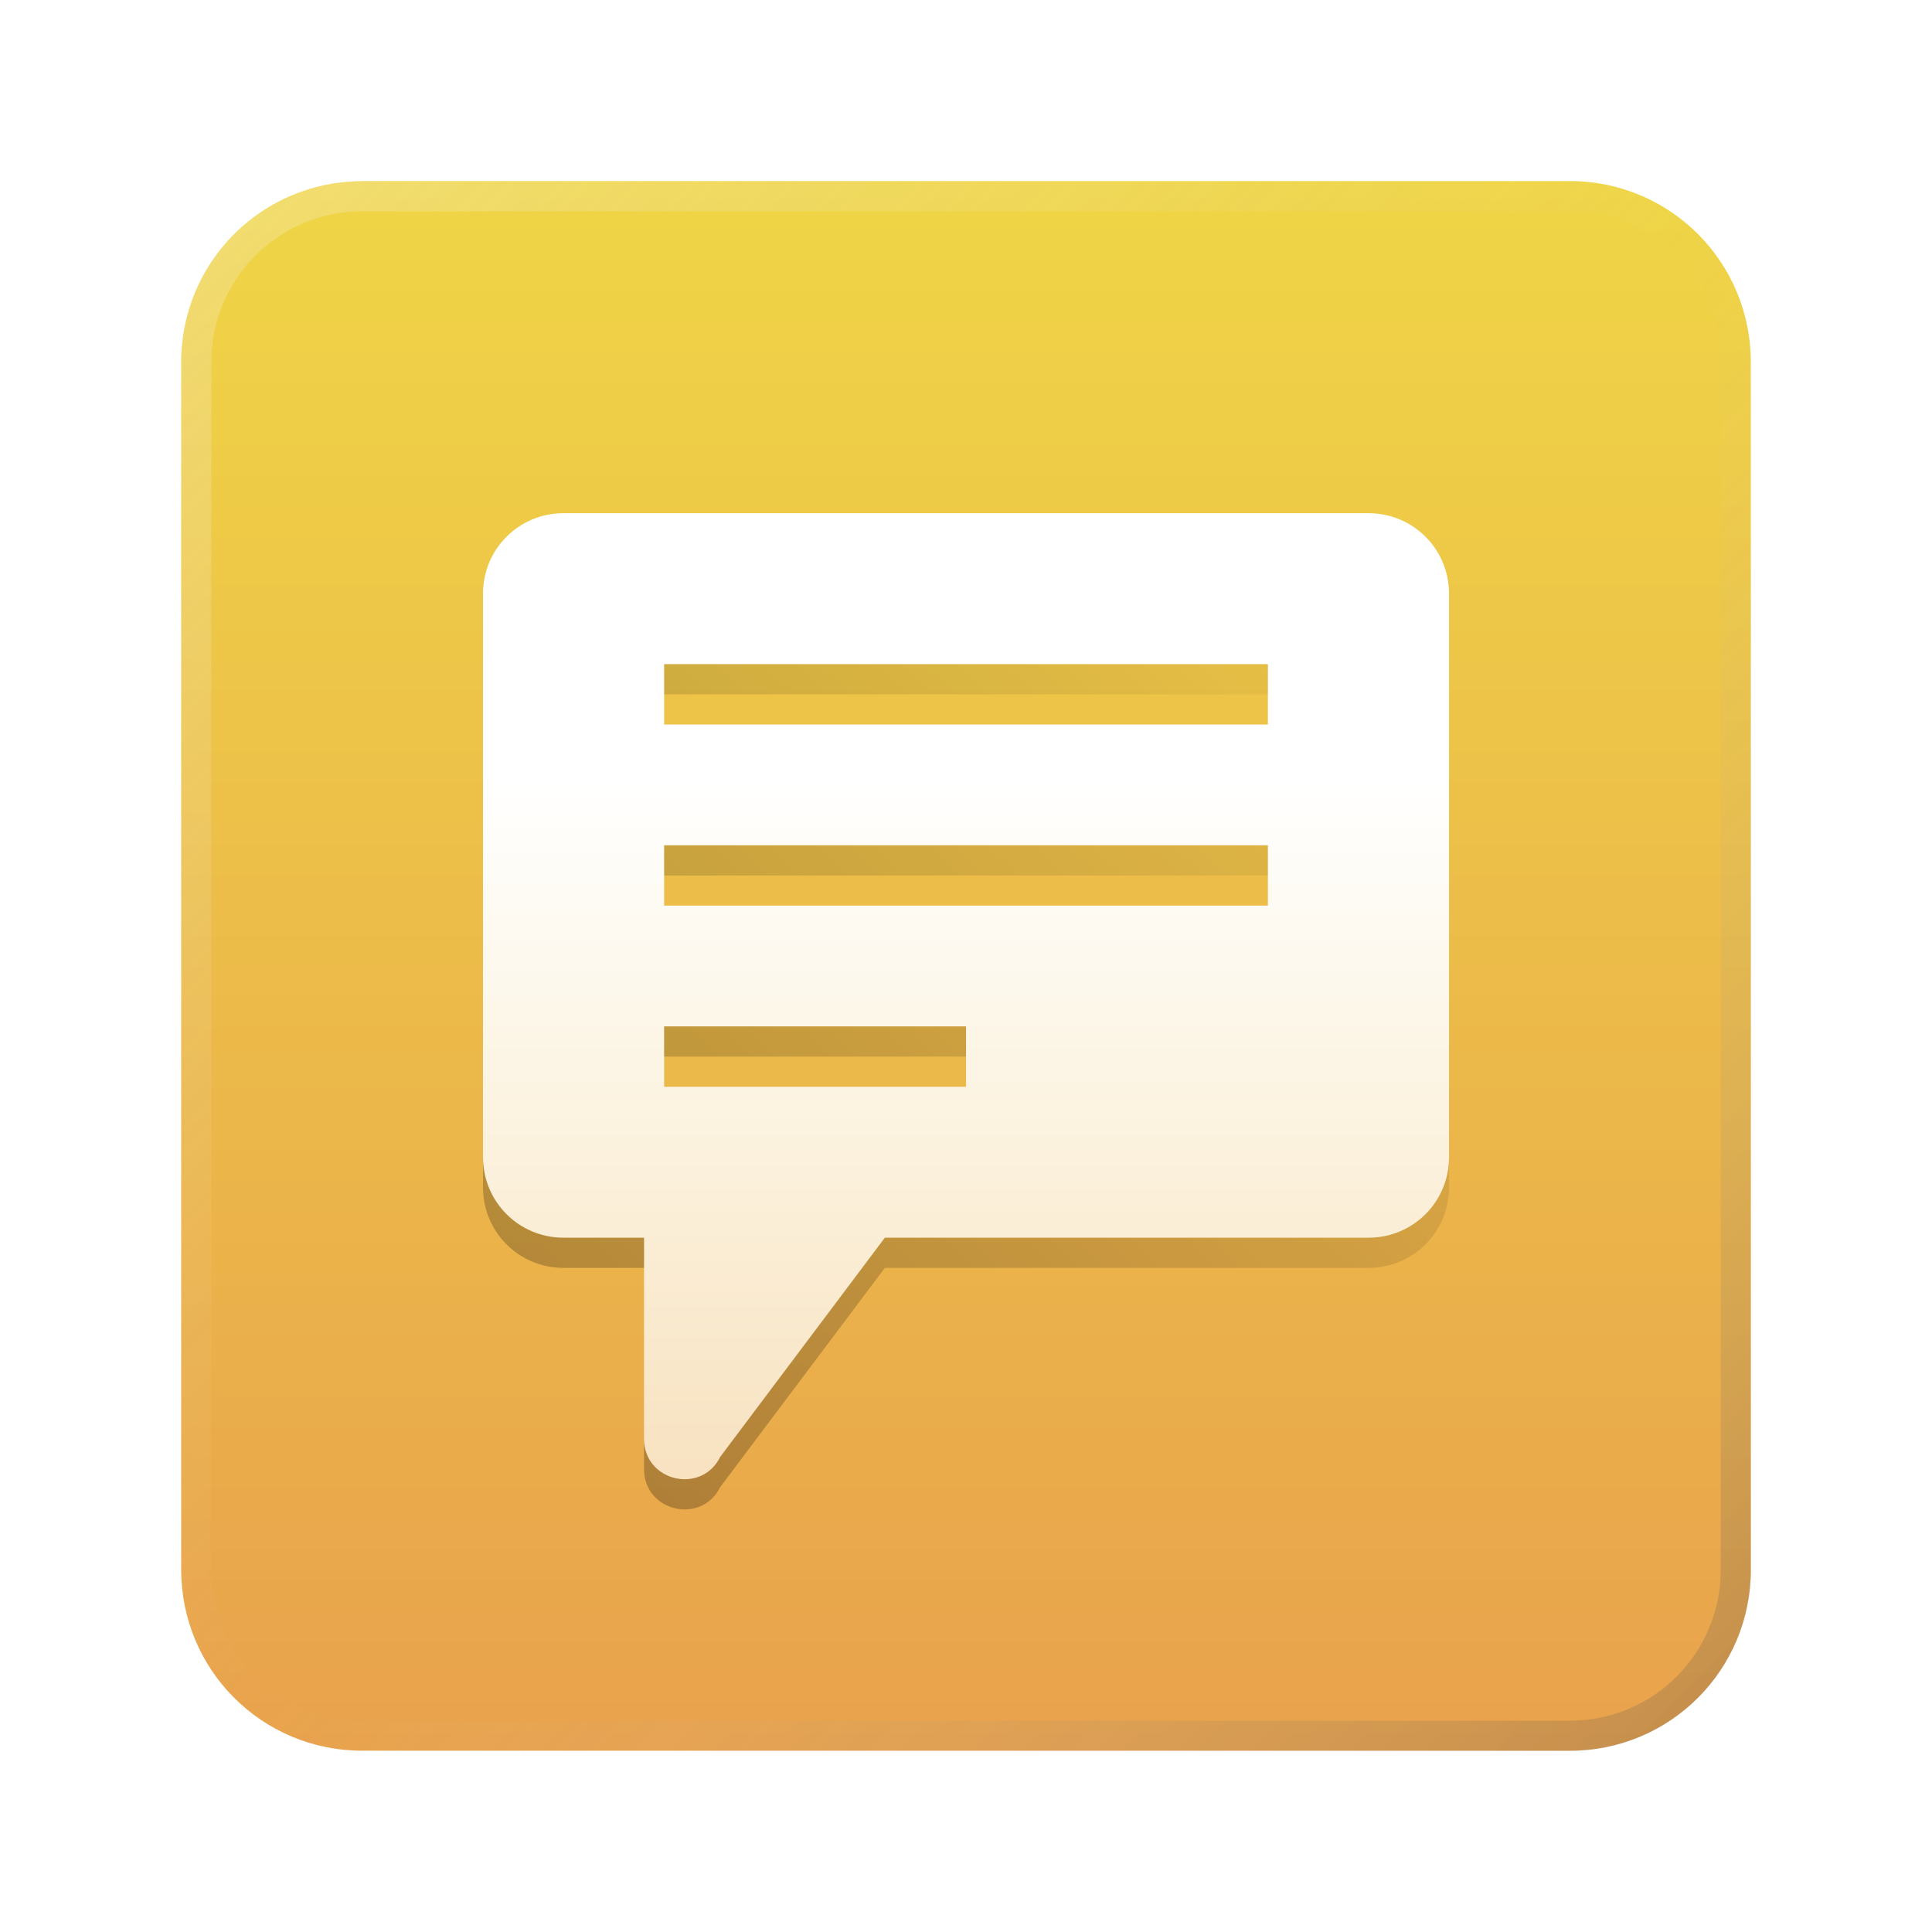
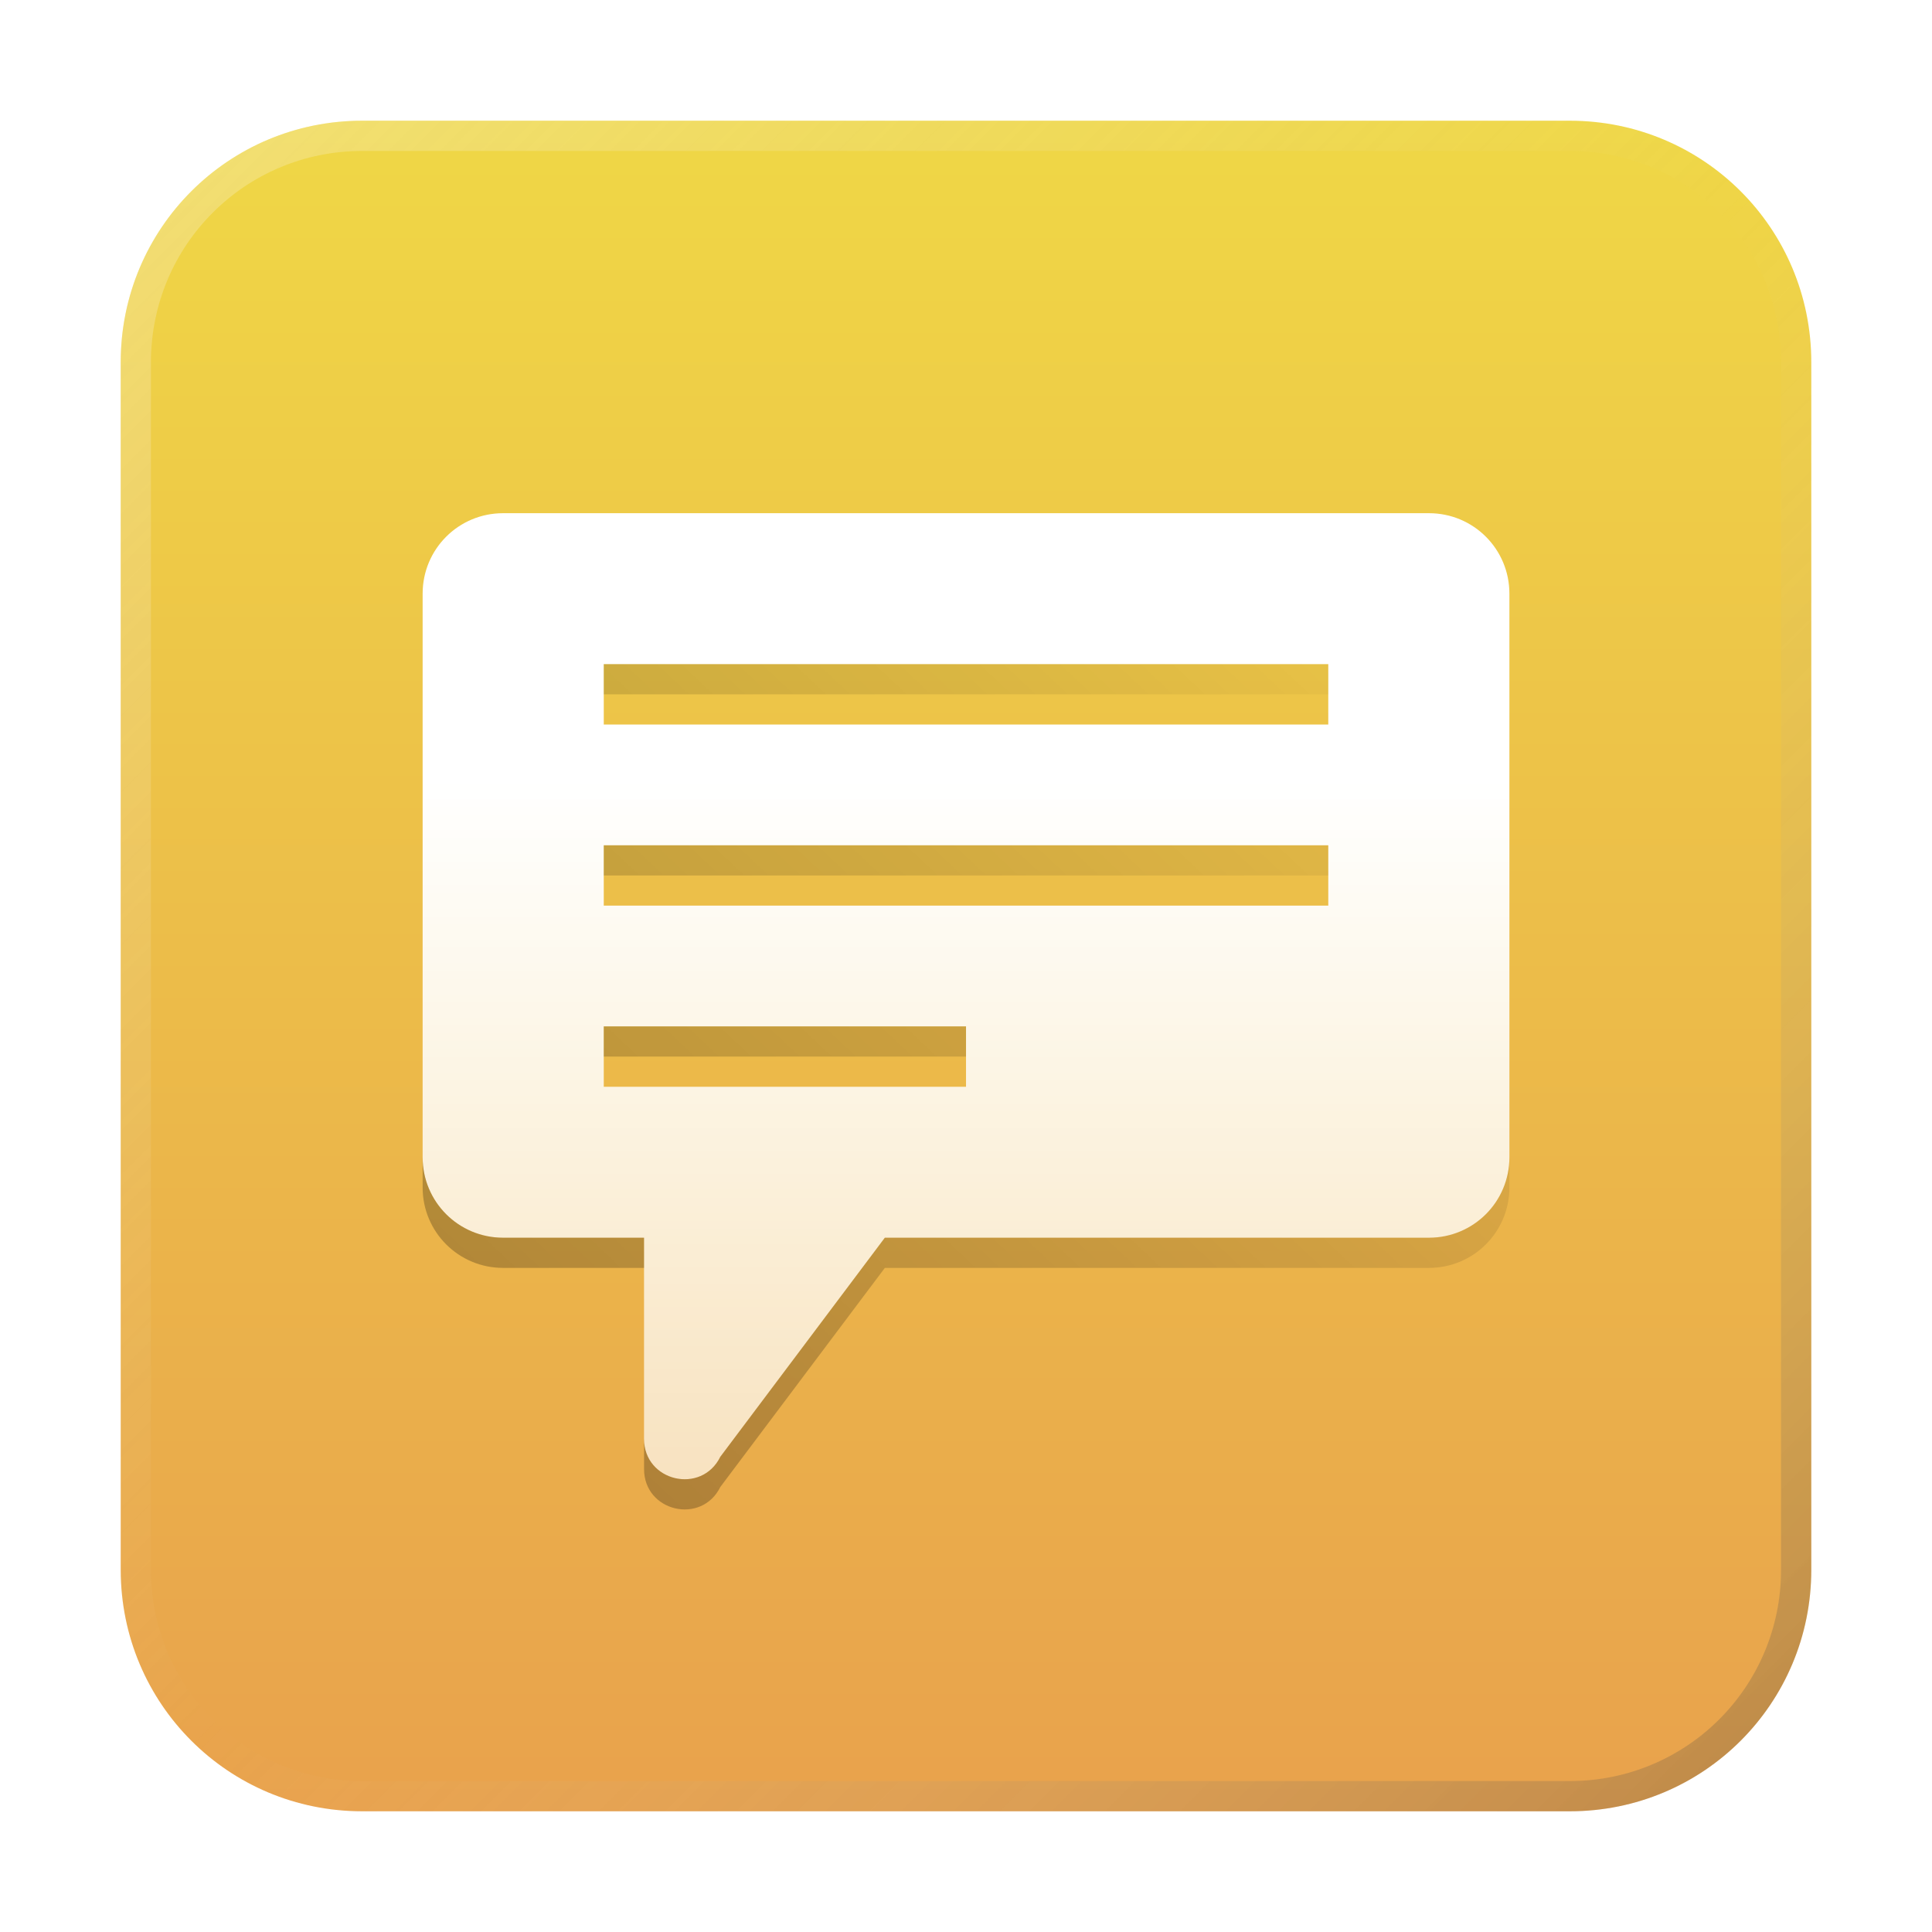
<svg xmlns="http://www.w3.org/2000/svg" xmlns:xlink="http://www.w3.org/1999/xlink" width="64" height="64" viewBox="0 0 16.933 16.933" version="1.1" id="svg5">
  <defs id="defs2">
    <linearGradient id="linearGradient9333">
      <stop style="stop-color:#ffffff;stop-opacity:1;" offset="0" id="stop9329" />
      <stop style="stop-color:#ffffff;stop-opacity:0;" offset="1" id="stop9331" />
    </linearGradient>
    <linearGradient id="linearGradient8941">
      <stop style="stop-color:#000000;stop-opacity:1;" offset="0" id="stop8937" />
      <stop style="stop-color:#000000;stop-opacity:0;" offset="1" id="stop8939" />
    </linearGradient>
    <linearGradient id="linearGradient4421">
      <stop style="stop-color:#e89e4d;stop-opacity:1" offset="0" id="stop4417" />
      <stop style="stop-color:#f0db45;stop-opacity:1" offset="1" id="stop4419" />
    </linearGradient>
    <linearGradient id="linearGradient37218">
      <stop style="stop-color:#1a1a1a;stop-opacity:1" offset="0" id="stop37214" />
      <stop style="stop-color:#e6e6e6;stop-opacity:0.003" offset="0.497" id="stop37220" />
      <stop style="stop-color:#ffffff;stop-opacity:1" offset="1" id="stop37216" />
    </linearGradient>
-     <linearGradient xlink:href="#linearGradient37218" id="linearGradient881" x1="64.208" y1="64.063" x2="0.305" y2="0.135" gradientUnits="userSpaceOnUse" />
-     <linearGradient xlink:href="#linearGradient4421" id="linearGradient4423" x1="7.408" y1="16.404" x2="7.408" y2="-2.7838135e-07" gradientUnits="userSpaceOnUse" />
    <linearGradient xlink:href="#linearGradient8941" id="linearGradient8943" x1="16" y1="53.168" x2="48" y2="19.168" gradientUnits="userSpaceOnUse" gradientTransform="translate(0,1)" />
    <linearGradient xlink:href="#linearGradient9333" id="linearGradient9335" x1="8.915" y1="6.832" x2="8.915" y2="24.294" gradientUnits="userSpaceOnUse" gradientTransform="scale(3.779528)" />
+     <linearGradient xlink:href="#linearGradient37218" id="linearGradient1781" x1="64" y1="64" x2="4.5354329e-07" y2="4.5354329e-07" gradientUnits="userSpaceOnUse" gradientTransform="scale(0.2645833)" />
+     <linearGradient xlink:href="#linearGradient4421" id="linearGradient1381" x1="25.4" y1="16.933" x2="25.4" y2="6.7529299e-07" gradientUnits="userSpaceOnUse" gradientTransform="translate(-16.93333)" />
  </defs>
-   <path id="rect846-3" style="fill:url(#linearGradient4423);stroke-width:0.338;fill-opacity:1;stroke:none" d="m 3.175,1.587 h 10.583 c 0.879,0 1.587,0.708 1.587,1.587 v 10.583 c 0,0.879 -0.708,1.587 -1.587,1.587 H 3.175 c -0.879,0 -1.587,-0.708 -1.587,-1.587 V 3.175 c 0,-0.879 0.708,-1.587 1.587,-1.587 z" />
-   <path id="rect846" style="opacity:0.3;fill:url(#linearGradient881);stroke-width:1.276;fill-opacity:1" d="M 12 6 C 8.676 6 6 8.676 6 12 L 6 52 C 6 55.324 8.676 58 12 58 L 52 58 C 55.324 58 58 55.324 58 52 L 58 12 C 58 8.676 55.324 6 52 6 L 12 6 z M 12 7 L 52 7 C 54.77 7 57 9.23 57 12 L 57 52 C 57 54.77 54.77 57 52 57 L 12 57 C 9.23 57 7 54.77 7 52 L 7 12 C 7 9.23 9.23 7 12 7 z " transform="scale(0.2645833)" />
-   <path id="rect849" style="fill:url(#linearGradient9335);fill-opacity:1;stroke-width:0.979" d="M 18.666 17 C 17.189 17 16 18.189 16 19.666 L 16 38.334 C 16 39.811 17.189 41 18.666 41 L 21.334 41 L 21.334 47.664 C 21.333 49.076 23.237 49.522 23.861 48.256 L 29.311 41 L 45.334 41 C 46.811 41 48 39.811 48 38.334 L 48 19.666 C 48 18.189 46.811 17 45.334 17 L 18.666 17 z M 22 22 L 42 22 L 42 24 L 22 24 L 22 22 z M 22 28 L 42 28 L 42 30 L 22 30 L 22 28 z M 22 34 L 32 34 L 32 36 L 22 36 L 22 34 z " transform="scale(0.2645833)" />
-   <path id="rect849-9" style="opacity:0.3;fill:url(#linearGradient8943);fill-opacity:1;stroke-width:0.979" d="M 22 22 L 22 23 L 42 23 L 42 22 L 22 22 z M 22 28 L 22 29 L 42 29 L 42 28 L 22 28 z M 22 34 L 22 35 L 32 35 L 32 34 L 22 34 z M 16 38.334 L 16 39.334 C 16 40.811 17.189 42 18.666 42 L 21.334 42 L 21.334 41 L 18.666 41 C 17.189 41 16 39.811 16 38.334 z M 48 38.334 C 48 39.811 46.811 41 45.334 41 L 29.311 41 L 23.861 48.256 C 23.237 49.522 21.333 49.076 21.334 47.664 L 21.334 48.664 C 21.333 50.076 23.237 50.522 23.861 49.256 L 29.311 42 L 45.334 42 C 46.811 42 48 40.811 48 39.334 L 48 38.334 z " transform="scale(0.2645833)" />
+   <path id="rect863" style="fill:url(#linearGradient1381);fill-opacity:1;stroke-width:0.265" d="M 3.175,1.058 H 13.758 c 1.173,0 2.117,0.944 2.117,2.117 V 13.758 c 0,1.173 -0.944,2.117 -2.117,2.117 H 3.175 c -1.173,0 -2.117,-0.944 -2.117,-2.117 V 3.175 c 0,-1.173 0.944,-2.117 2.117,-2.117 z" />
+   <path id="rect1345" style="opacity:0.3;fill:url(#linearGradient1781);fill-opacity:1;stroke-width:0.265" d="m 3.175,1.058 c -1.173,0 -2.117,0.944 -2.117,2.117 V 13.758 c 0,1.173 0.944,2.117 2.117,2.117 H 13.758 c 1.173,0 2.117,-0.944 2.117,-2.117 V 3.175 c 0,-1.173 -0.944,-2.117 -2.117,-2.117 z m 0,0.265 H 13.758 c 1.026,0 1.852,0.826 1.852,1.852 V 13.758 c 0,1.026 -0.826,1.852 -1.852,1.852 H 3.175 c -1.026,0 -1.852,-0.826 -1.852,-1.852 V 3.175 c 0,-1.026 0.826,-1.852 1.852,-1.852 z" />
+   <path id="rect849" style="fill:url(#linearGradient9335);fill-opacity:1;stroke-width:0.979" d="M 16.666,17 C 15.189,17 14,18.189 14,19.666 V 38.334 C 14,39.811 15.189,41 16.666,41 h 4.668 v 6.664 c -0.001,1.412 1.903,1.858 2.527,0.592 L 29.311,41 H 47.334 C 48.811,41 50,39.811 50,38.334 V 19.666 C 50,18.189 48.811,17 47.334,17 Z M 20,22 h 24 v 2 H 20 Z m 0,6 h 24 v 2 H 20 Z m 0,6 h 12 v 2 H 20 Z" transform="scale(0.2645833)" />
+   <path id="rect849-9" style="opacity:0.3;fill:url(#linearGradient8943);fill-opacity:1;stroke-width:0.979" d="m 20,22 v 1 h 24 v -1 z m 0,6 v 1 h 24 v -1 z m 0,6 v 1 h 12 v -1 z m -6,4.334 v 1 C 14,40.811 15.189,42 16.666,42 h 4.668 V 41 H 16.666 C 15.189,41 14,39.811 14,38.334 Z m 36,0 C 50,39.811 48.811,41 47.334,41 H 29.311 l -5.449,7.256 c -0.624,1.266 -2.528,0.82 -2.527,-0.592 v 1 c -0.001,1.412 1.903,1.858 2.527,0.592 L 29.311,42 H 47.334 C 48.811,42 50,40.811 50,39.334 Z" transform="scale(0.2645833)" />
</svg>
